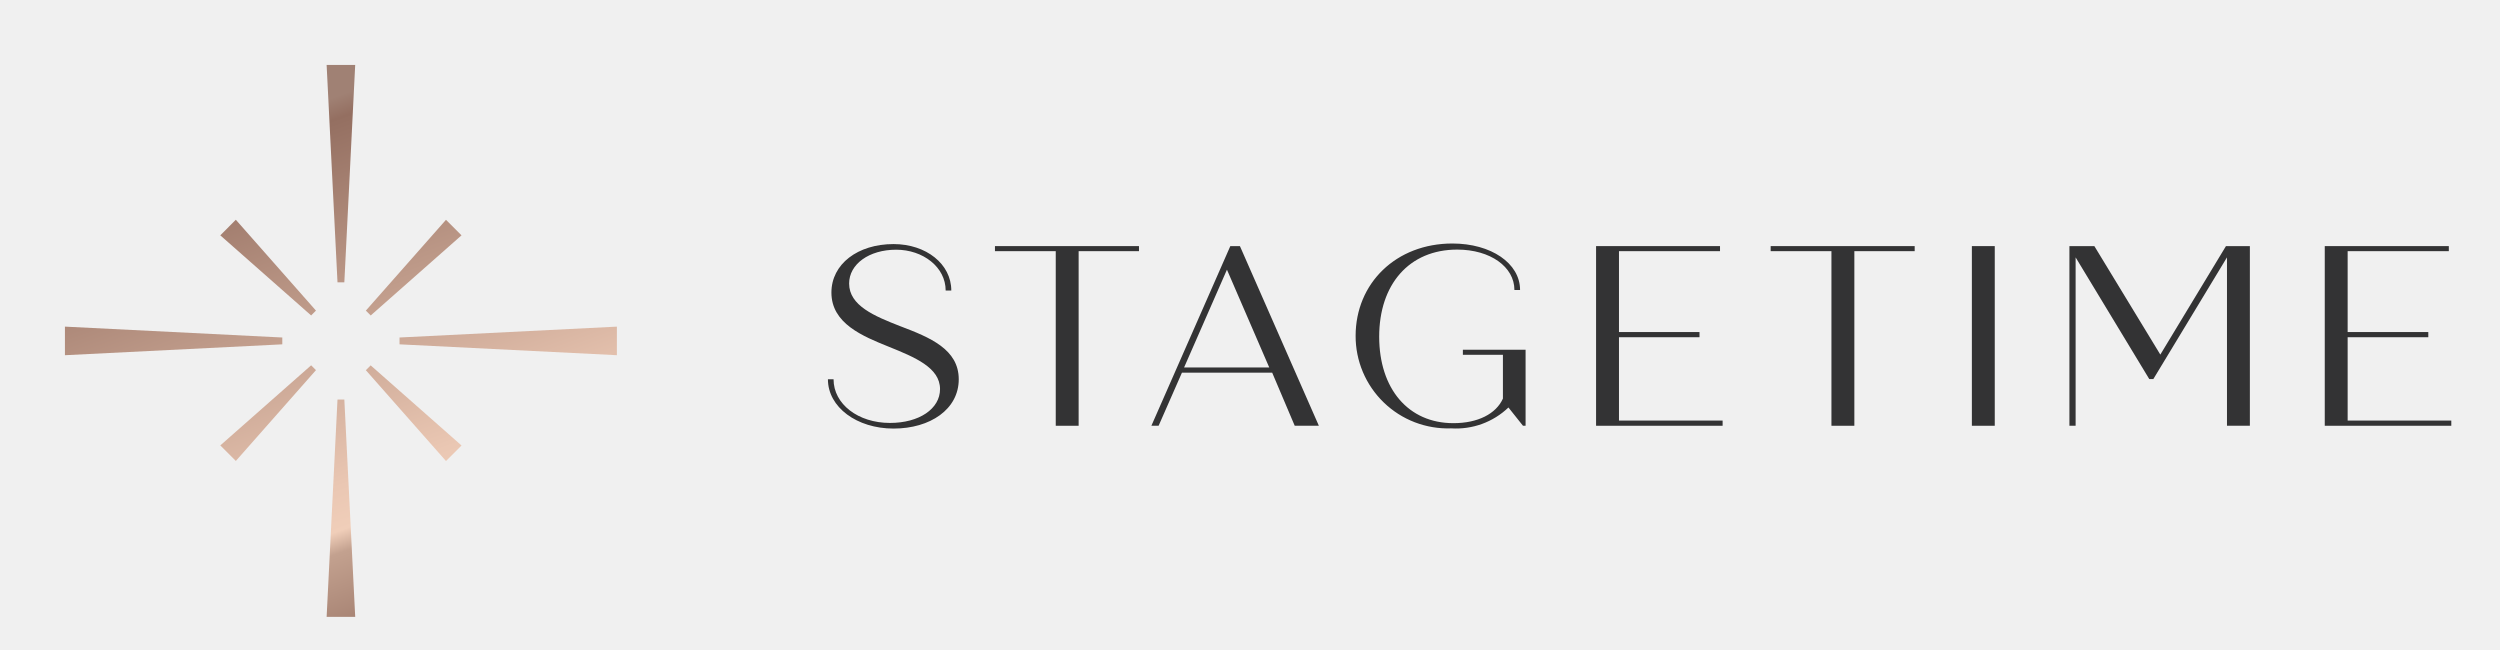
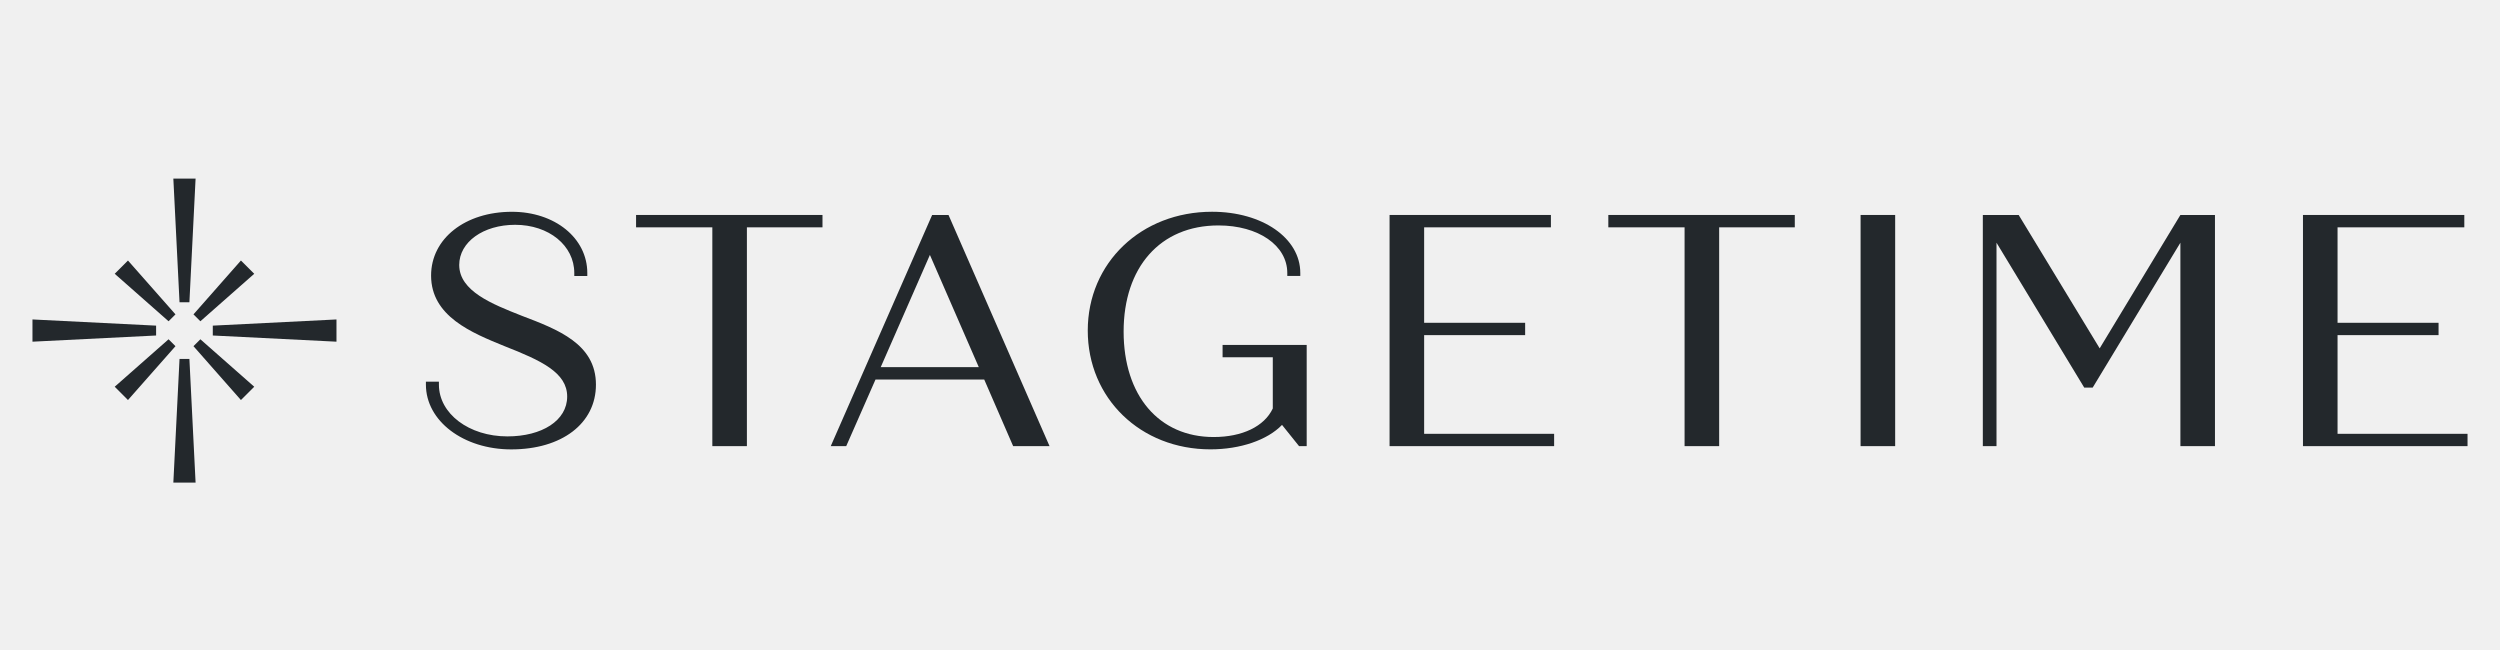
<svg xmlns="http://www.w3.org/2000/svg" width="154" height="40" viewBox="0 0 154 40" fill="none">
-   <g clip-path="url(#clip0)">
-     <path d="M21.211 24.611L21.881 38H20.12L20.79 24.611H21.211ZM17.39 20.79L4 20.12V21.881L17.39 21.211V20.79ZM21.211 17.39L21.88 4H20.12L20.79 17.39H21.211ZM24.611 20.79V21.211L38 21.881V20.12L24.611 20.79ZM13.57 27.438L14.528 28.395L19.463 22.801L19.166 22.503L13.57 27.438ZM13.57 14.497L19.166 19.432L19.463 19.134L14.527 13.536L13.57 14.497ZM28.43 14.497L27.473 13.54L22.537 19.134L22.836 19.433L28.43 14.497ZM22.537 22.805L27.473 28.4L28.43 27.442L22.834 22.507L22.537 22.805Z" fill="url(#paint0_linear)" />
-     <path d="M55.453 20.092C53.869 19.474 52.306 18.828 52.306 17.466C52.306 16.264 53.543 15.382 55.203 15.382C56.864 15.382 58.253 16.459 58.253 17.897H58.6C58.6 16.264 57.051 15.035 55.043 15.035C52.841 15.035 51.215 16.264 51.215 18.022C51.215 19.933 53.147 20.711 54.745 21.357C56.343 22.003 57.906 22.642 57.906 23.969C57.906 25.185 56.62 26.053 54.821 26.053C52.862 26.053 51.347 24.893 51.347 23.364H51C51 25.087 52.785 26.4 55.043 26.4C57.301 26.4 59.059 25.212 59.059 23.364C59.059 21.516 57.287 20.787 55.453 20.092Z" fill="#333334" />
-     <path d="M61.289 15.472H65.034V26.227H66.444V15.472H70.161V15.16H61.289V15.472Z" fill="#333334" />
-     <path d="M75.788 15.16L70.925 26.227H71.37L72.808 22.955H78.366L79.755 26.227H81.242L76.379 15.16H75.788ZM72.94 22.635L75.58 16.612L78.185 22.635H72.94Z" fill="#333334" />
-     <path d="M99.729 20.773H104.689V20.454H99.729V15.472H105.953V15.16H98.318V26.227H106.113V25.907H99.729V20.773Z" fill="#333334" />
-     <path d="M109.073 15.472H112.817V26.227H114.228V15.472H117.944V15.16H109.073V15.472Z" fill="#333334" />
-     <path d="M122.877 15.16H121.467V26.227H122.877V15.16Z" fill="#333334" />
-     <path d="M133.076 21.843L129.012 15.16H127.476V26.227H127.858V15.854L132.395 23.351H132.645L137.182 15.854V26.227H138.592V15.16H137.119L133.076 21.843Z" fill="#333334" />
-     <path d="M144.615 25.907V20.773H149.583V20.454H144.615V15.472H150.847V15.16H143.205V26.227H151V25.907H144.615Z" fill="#333334" />
-     <path d="M90.113 21.857H92.58V24.553C92.156 25.497 91.03 26.067 89.53 26.067C86.751 26.067 84.958 23.948 84.958 20.738C84.958 17.529 86.793 15.375 89.766 15.375C91.802 15.375 93.288 16.438 93.288 17.862H93.636C93.636 16.216 91.85 15 89.467 15C85.994 15 83.506 17.452 83.506 20.69C83.504 21.455 83.656 22.212 83.953 22.916C84.251 23.621 84.687 24.258 85.237 24.79C85.786 25.322 86.437 25.738 87.151 26.012C87.865 26.286 88.627 26.414 89.391 26.387C90.036 26.428 90.683 26.336 91.29 26.115C91.898 25.893 92.453 25.548 92.92 25.101L93.816 26.227H93.976V21.544H90.113V21.857Z" fill="#333334" />
-   </g>
-   <defs>
-     <linearGradient id="paint0_linear" x1="28.55" y1="41.745" x2="13.936" y2="1.592" gradientUnits="userSpaceOnUse">
-       <stop offset="0.06" stop-color="#946F61" />
-       <stop offset="0.23" stop-color="#C3A18F" />
-       <stop offset="0.26" stop-color="#F0CEB9" />
-       <stop offset="0.32" stop-color="#EAC7B3" />
-       <stop offset="0.82" stop-color="#946F61" />
-       <stop offset="0.85" stop-color="#A08174" />
-     </linearGradient>
-     <clipPath id="clip0">
-       <rect width="154" height="40" fill="white" />
-     </clipPath>
-   </defs>
+   <path d="M11.667 18.619L12.048 11H10.678L11.059 18.619H11.667Z" fill="#23282C" />
+   <path d="M9.616 20.059L2.097 19.683L2 19.678V21.048L9.616 20.667V20.059Z" fill="#23282C" />
+   <path d="M12.343 19.79L15.661 16.865L14.841 16.048L11.918 19.365L12.343 19.79Z" fill="#23282C" />
+   <path d="M10.383 20.9L7.066 23.823L7.883 24.642L10.809 21.325L10.383 20.9Z" fill="#23282C" />
+   <path d="M13.108 20.667L20.63 21.043L20.727 21.048V19.678L13.108 20.059V20.667Z" fill="#23282C" />
+   <path d="M11.918 21.325L14.841 24.642L15.661 23.823L12.343 20.9L11.918 21.325Z" fill="#23282C" />
+   <path d="M10.809 19.365L7.883 16.048L7.066 16.865L10.383 19.79L10.809 19.365Z" fill="#23282C" />
+   <path d="M11.059 22.111L10.678 29.727H12.048L11.667 22.111H11.059Z" fill="#23282C" />
+   <path d="M32.116 19.441C30.323 18.733 28.288 17.932 28.288 16.322C28.288 14.912 29.767 13.848 31.733 13.848C33.81 13.848 35.376 15.124 35.376 16.818V17H36.178V16.818C36.178 14.667 34.181 13.046 31.534 13.046C28.65 13.046 26.555 14.698 26.555 16.974C26.555 19.485 29.055 20.5 31.091 21.328C33.343 22.212 34.938 22.951 34.938 24.428C34.938 25.905 33.39 26.882 31.255 26.882C28.89 26.882 27.037 25.483 27.037 23.695V23.512H26.236V23.695C26.236 25.932 28.546 27.683 31.493 27.683C34.614 27.683 36.71 26.08 36.71 23.695C36.71 21.187 34.374 20.299 32.114 19.441H32.116Z" fill="#23282C" />
+   <path d="M39.182 14.004H43.88V27.482H46.009V14.004H50.665V13.242H39.182V14.004Z" fill="#23282C" />
+   <path d="M57.42 13.242L51.174 27.482H52.127L53.931 23.379H60.628L62.41 27.482H64.652L58.428 13.242H57.415H57.42ZM60.294 22.617H54.252L57.282 15.703L60.294 22.617Z" fill="#23282C" />
+   <path d="M87.727 20.644H93.949V19.884H87.727V14.004H95.536V13.242H85.597V27.482H95.734V26.723H87.727V20.644Z" fill="#23282C" />
+   <path d="M99.073 14.004H103.77V27.482H105.9V14.004H110.559V13.242H99.073V14.004Z" fill="#23282C" />
+   <path d="M116.742 13.242H114.612V27.482H116.742V13.242Z" fill="#23282C" />
+   <path d="M129.34 21.458L124.35 13.242H122.142V27.482H122.985V14.951L128.388 23.875H128.91L134.312 14.951V27.482H136.442V13.242H134.312L129.34 21.458Z" fill="#23282C" />
+   <path d="M143.993 26.723V20.644H150.215V19.884H143.993V14.004H151.802V13.242H141.863V27.482H152V26.723H143.993Z" fill="#23282C" />
+   <path d="M75.314 22.006H78.404V25.162C77.885 26.266 76.528 26.921 74.761 26.921C71.391 26.921 69.215 24.371 69.215 20.425C69.215 16.478 71.454 13.887 75.058 13.887C77.514 13.887 79.297 15.118 79.297 16.815V16.998H80.098V16.815C80.098 14.664 77.762 13.044 74.662 13.044C70.298 13.044 67.006 16.189 67.006 20.362C67.006 24.535 70.256 27.68 74.562 27.68C76.407 27.68 78.07 27.109 78.973 26.174L80.022 27.482H80.492V21.247H75.311V22.006H75.314Z" fill="#23282C" />
</svg>
